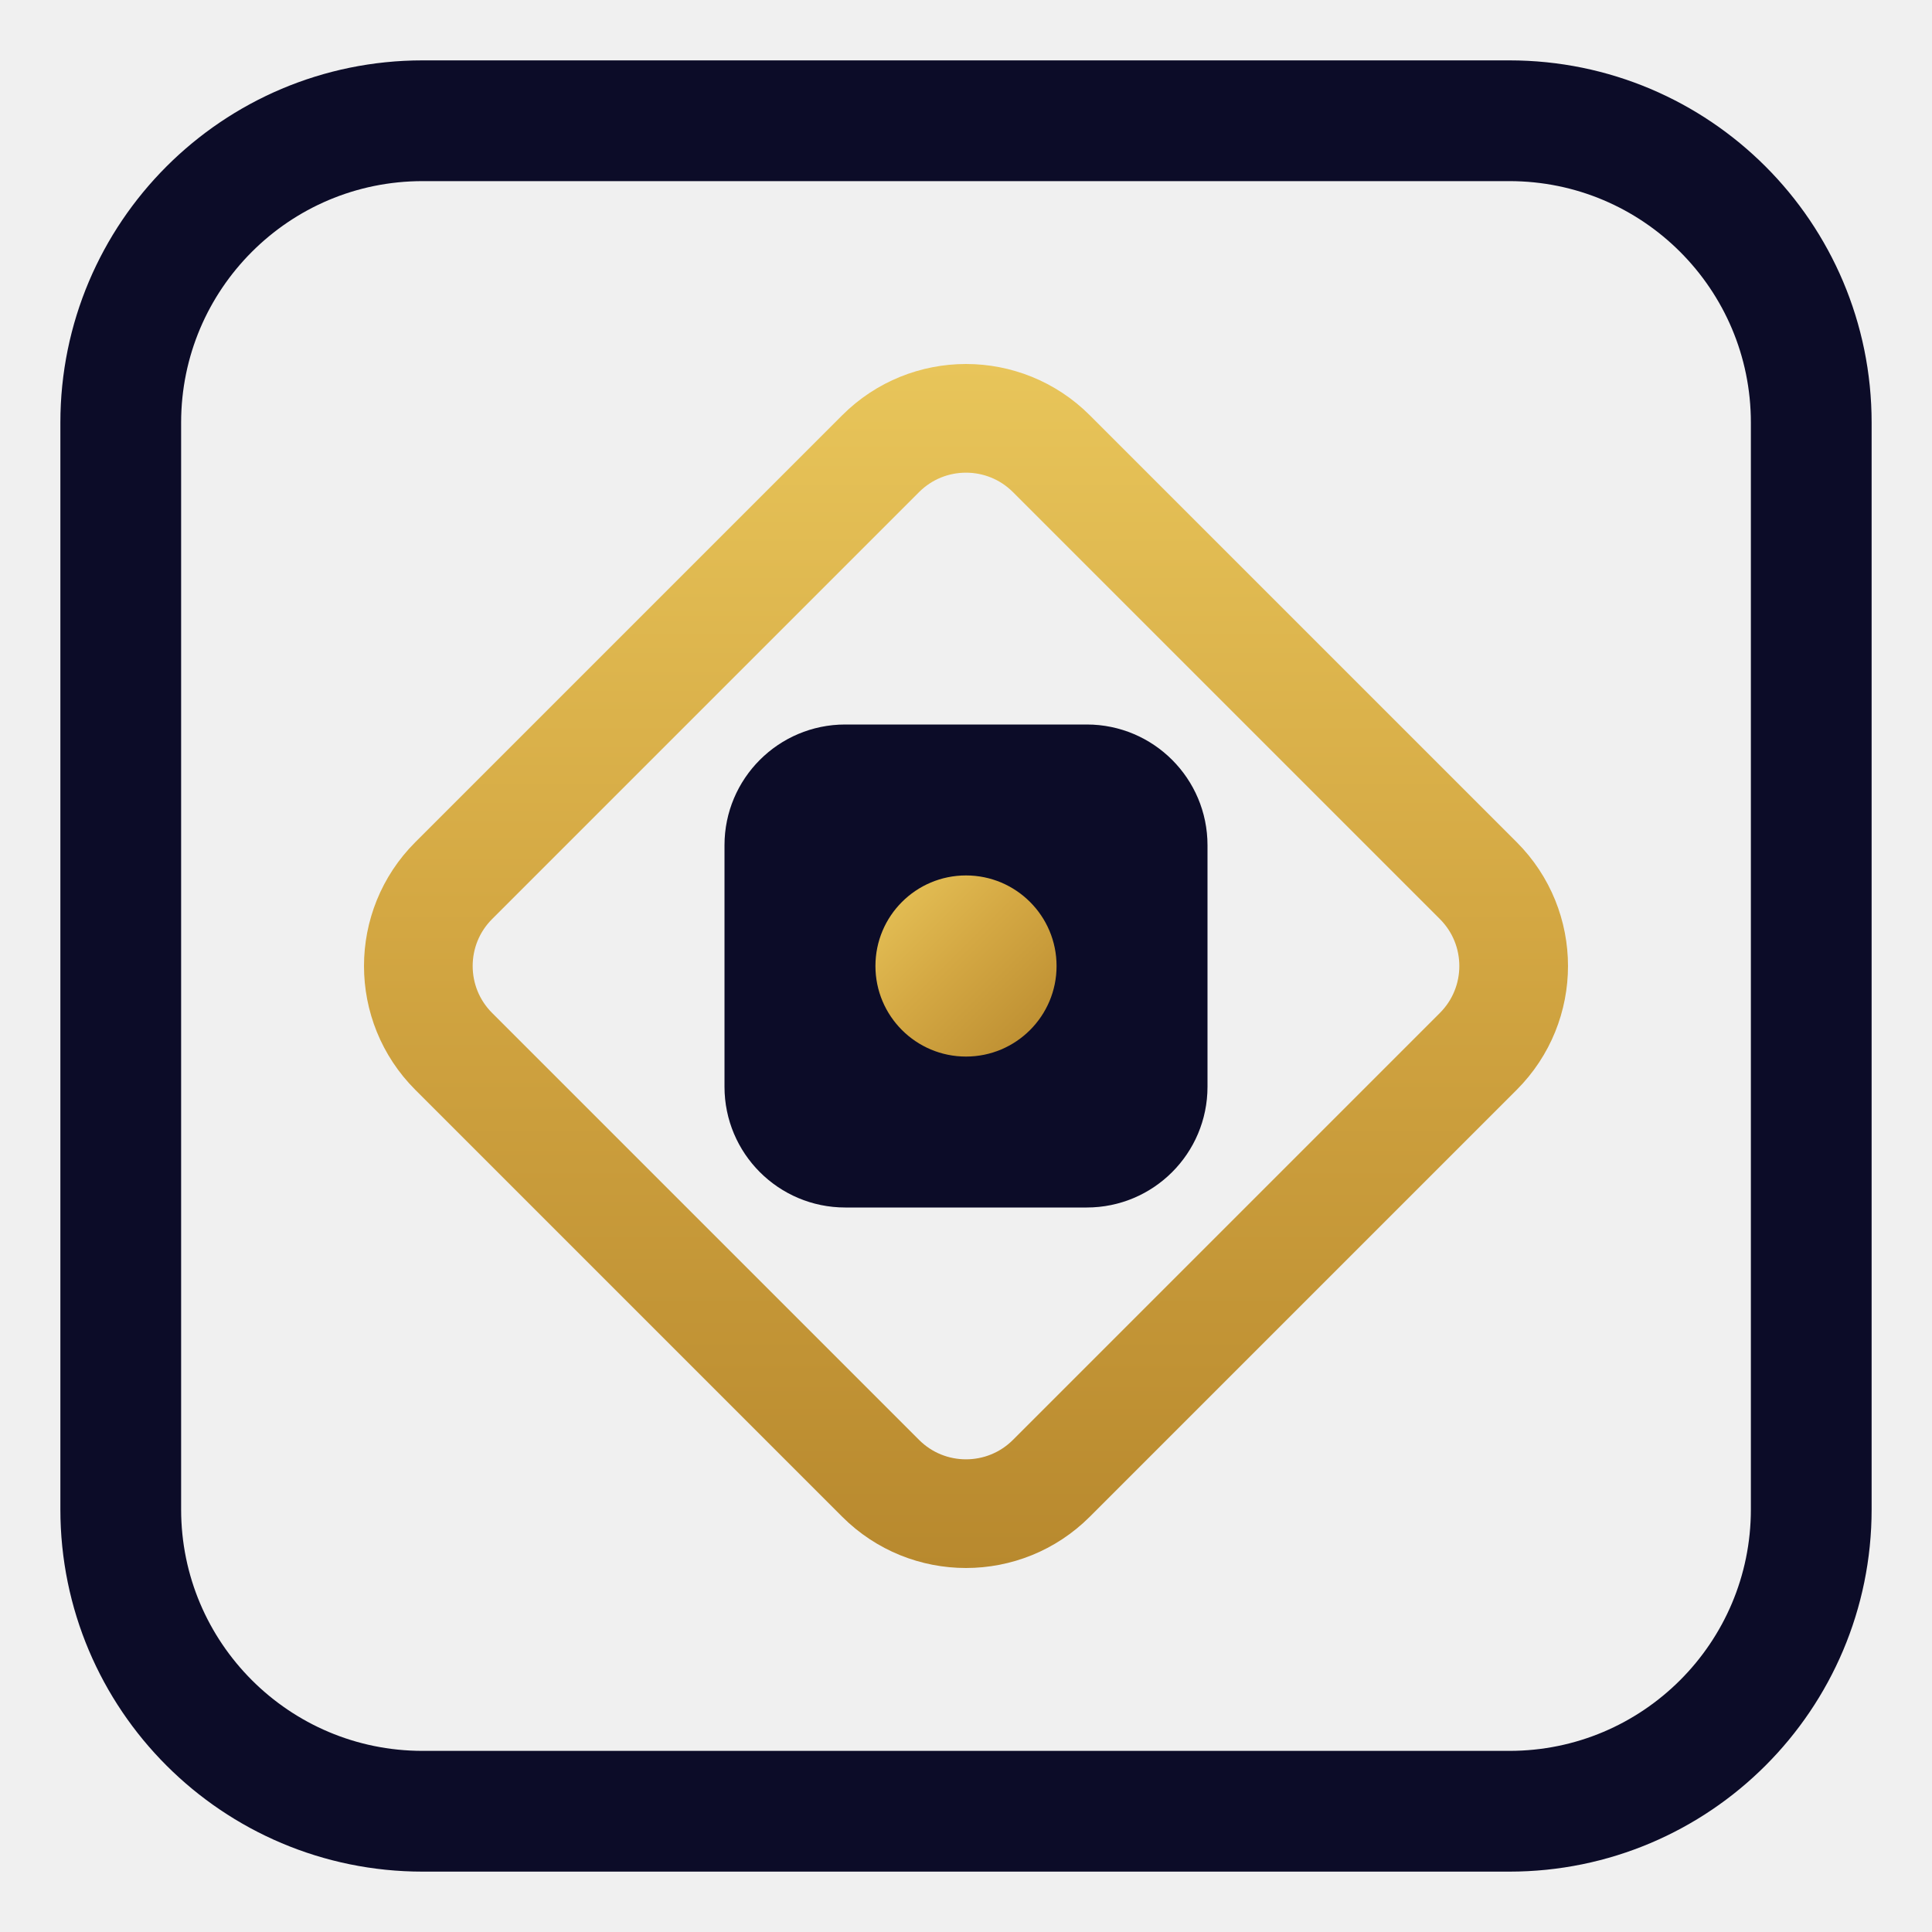
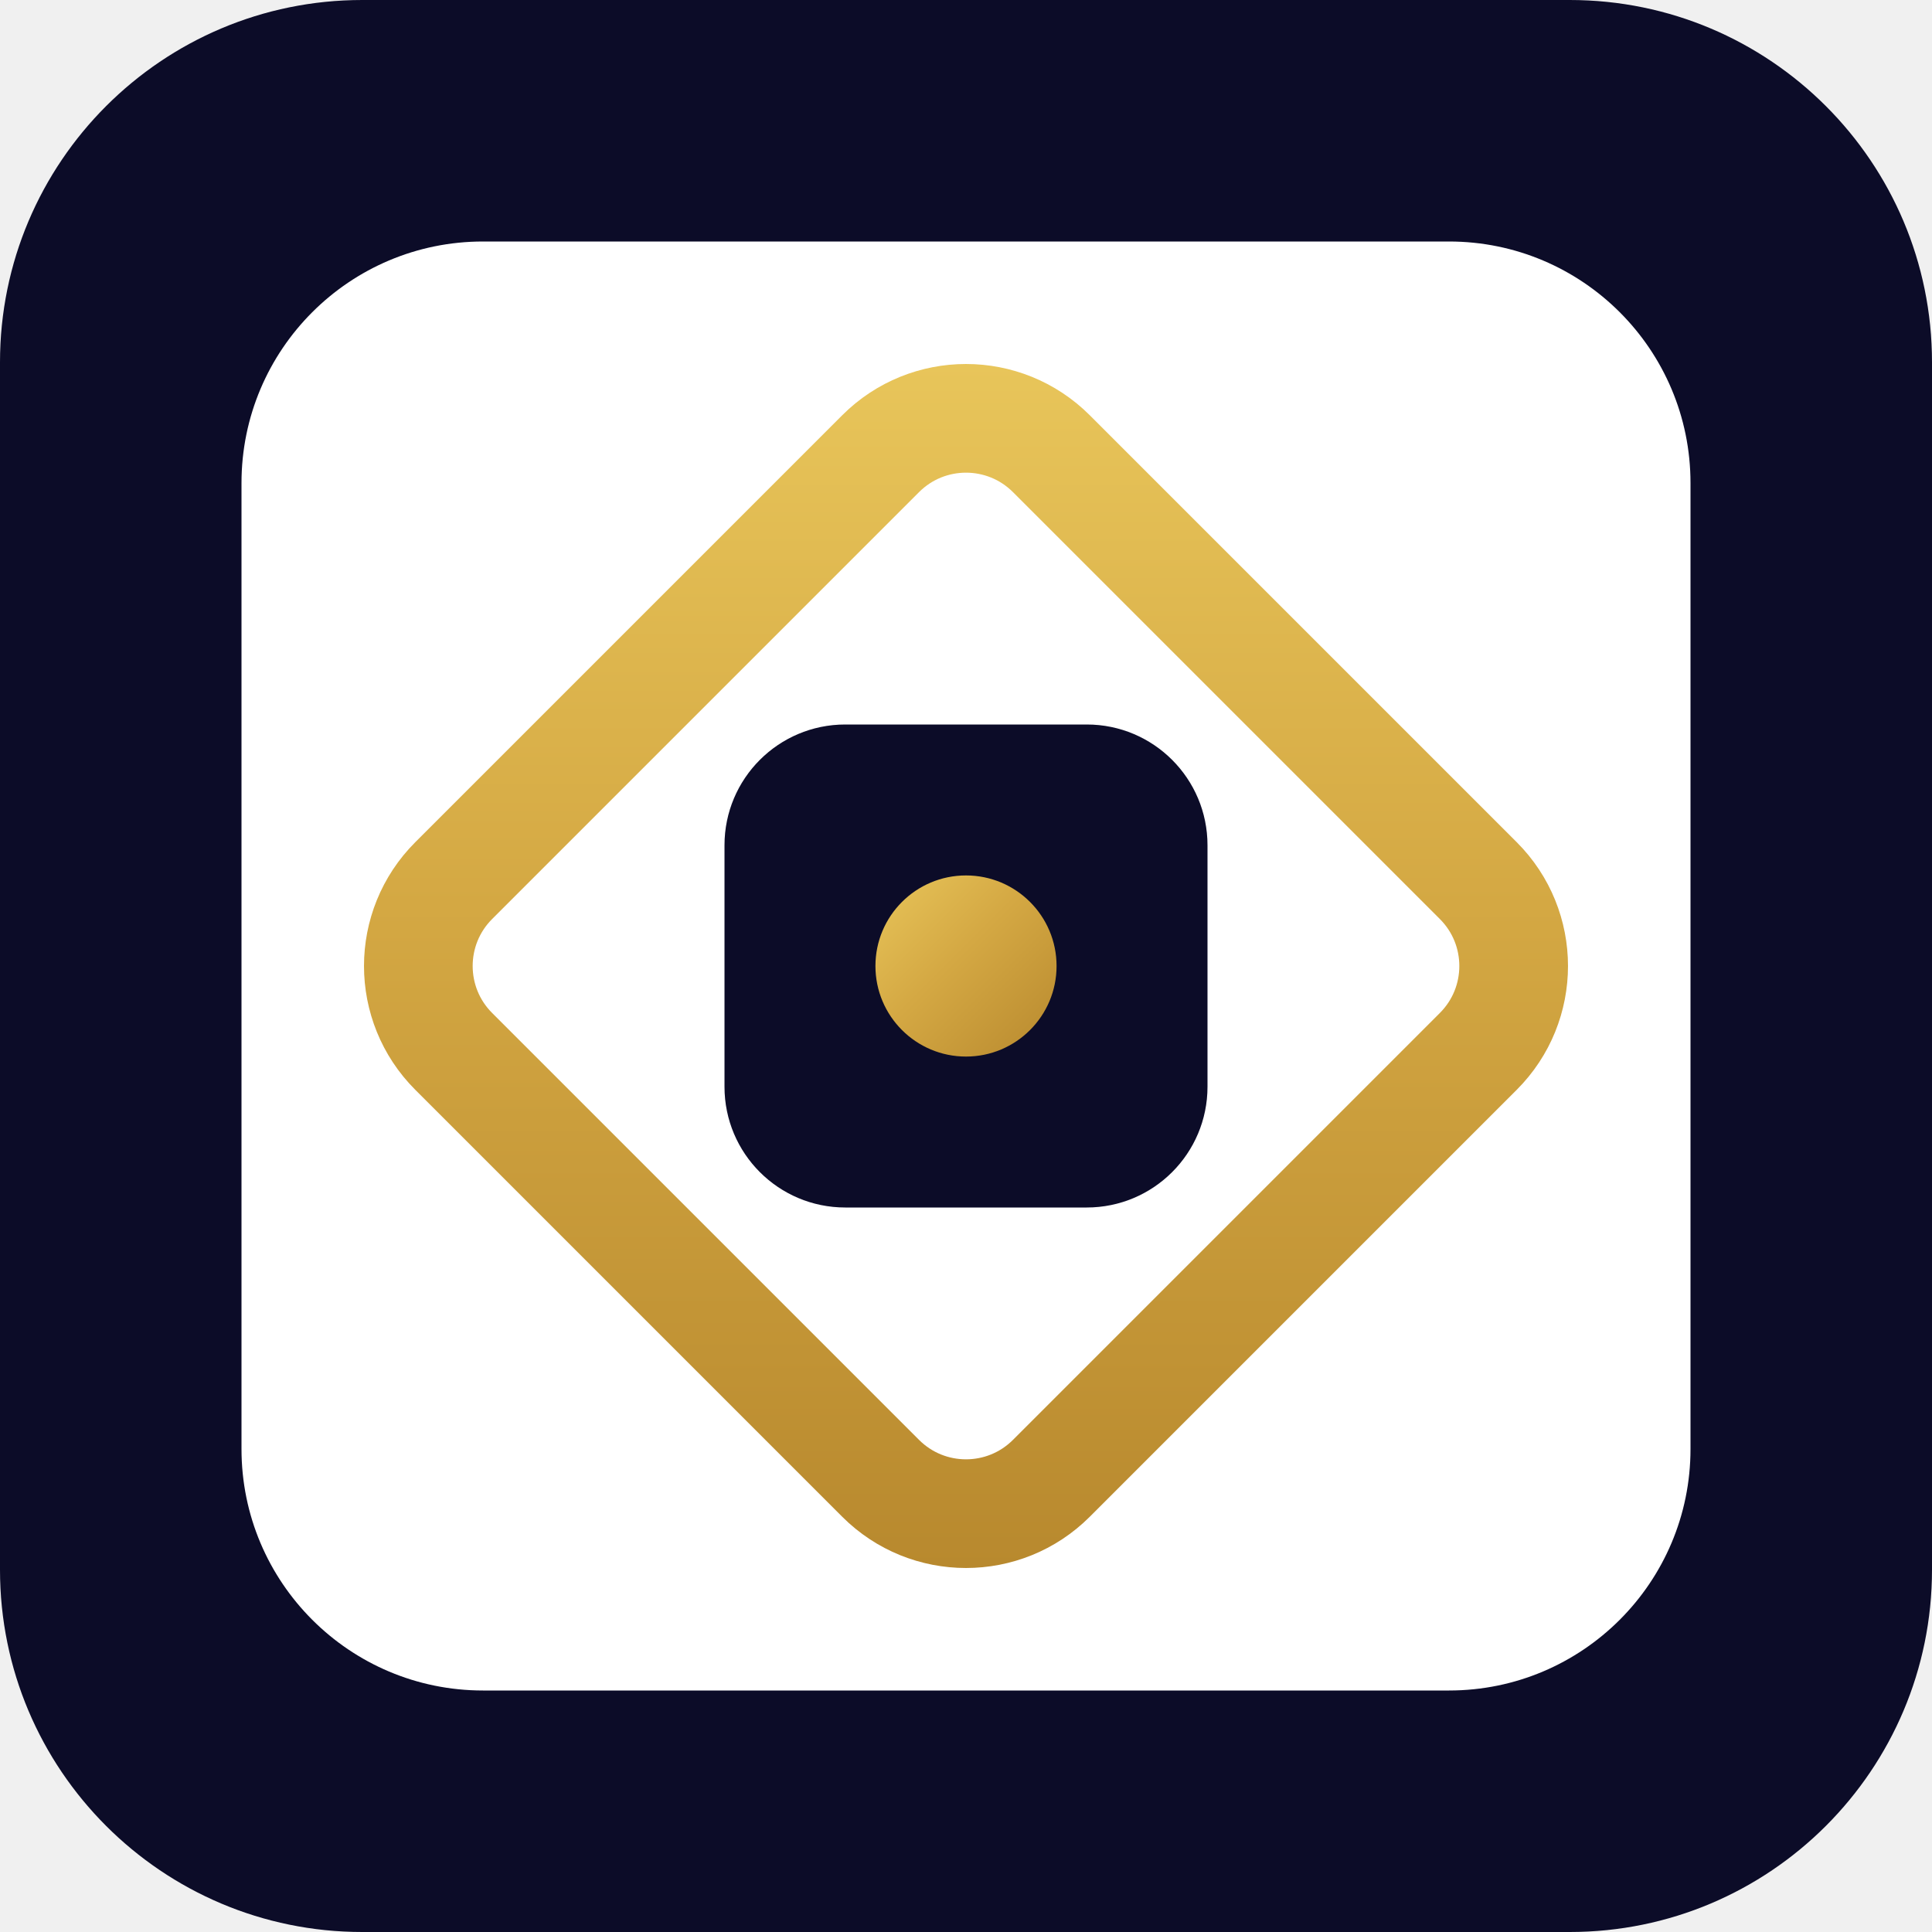
<svg xmlns="http://www.w3.org/2000/svg" viewBox="0 0 32 32" fill="none">
  <defs>
    <linearGradient id="gold" x1="0" y1="0" x2="1" y2="1">
      <stop offset="0%" stop-color="#E8C55A" />
      <stop offset="45%" stop-color="#D4A843" />
      <stop offset="100%" stop-color="#B8892E" />
    </linearGradient>
  </defs>
-   <rect x="2" y="2" width="28" height="28" rx="5" fill="none" stroke="#0C0C28" stroke-width="2" />
+   <rect x="0" y="0" width="32" height="32" rx="6" fill="#0C0C28" />
+   <rect x="4" y="4" width="24" height="24" rx="4" fill="#FFFFFF" />
  <rect x="9" y="9" width="14" height="14" rx="2" fill="none" stroke="url(#gold)" stroke-width="1.8" transform="rotate(45, 16, 16)" />
  <rect x="12" y="12" width="8" height="8" rx="2" fill="#0C0C28" />
  <circle cx="16" cy="16" r="1.5" fill="url(#gold)" />
</svg>
